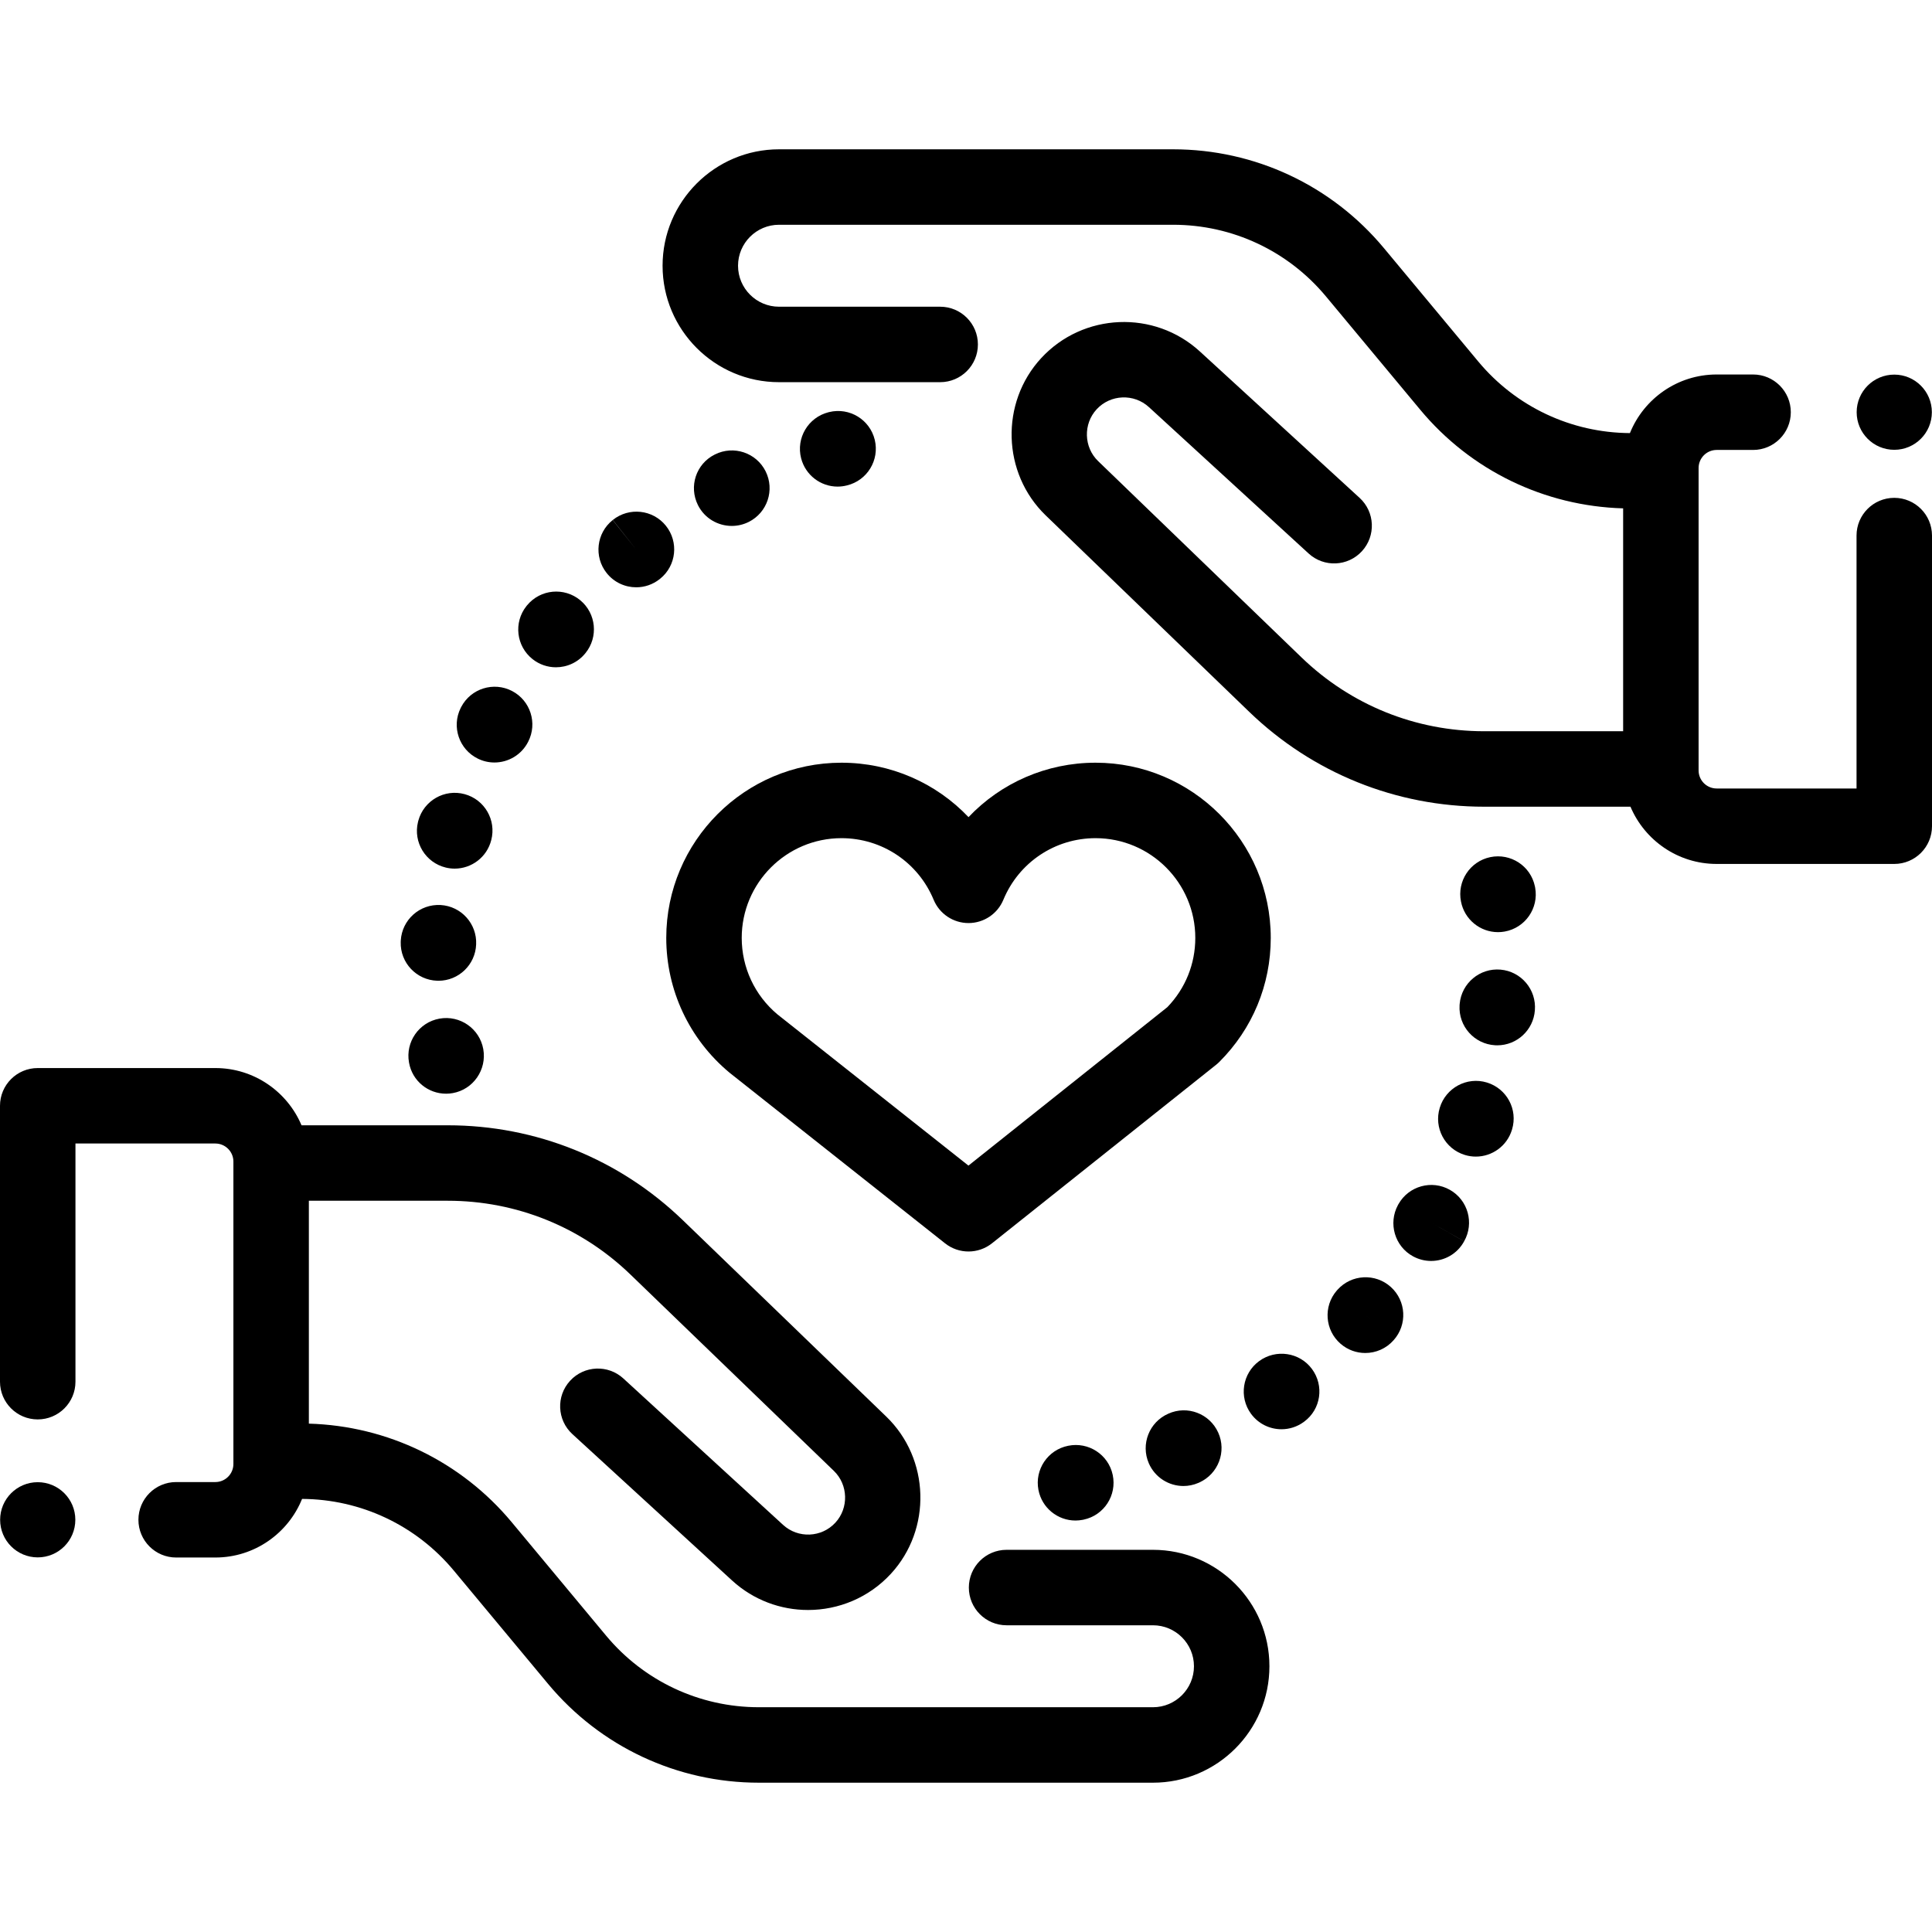
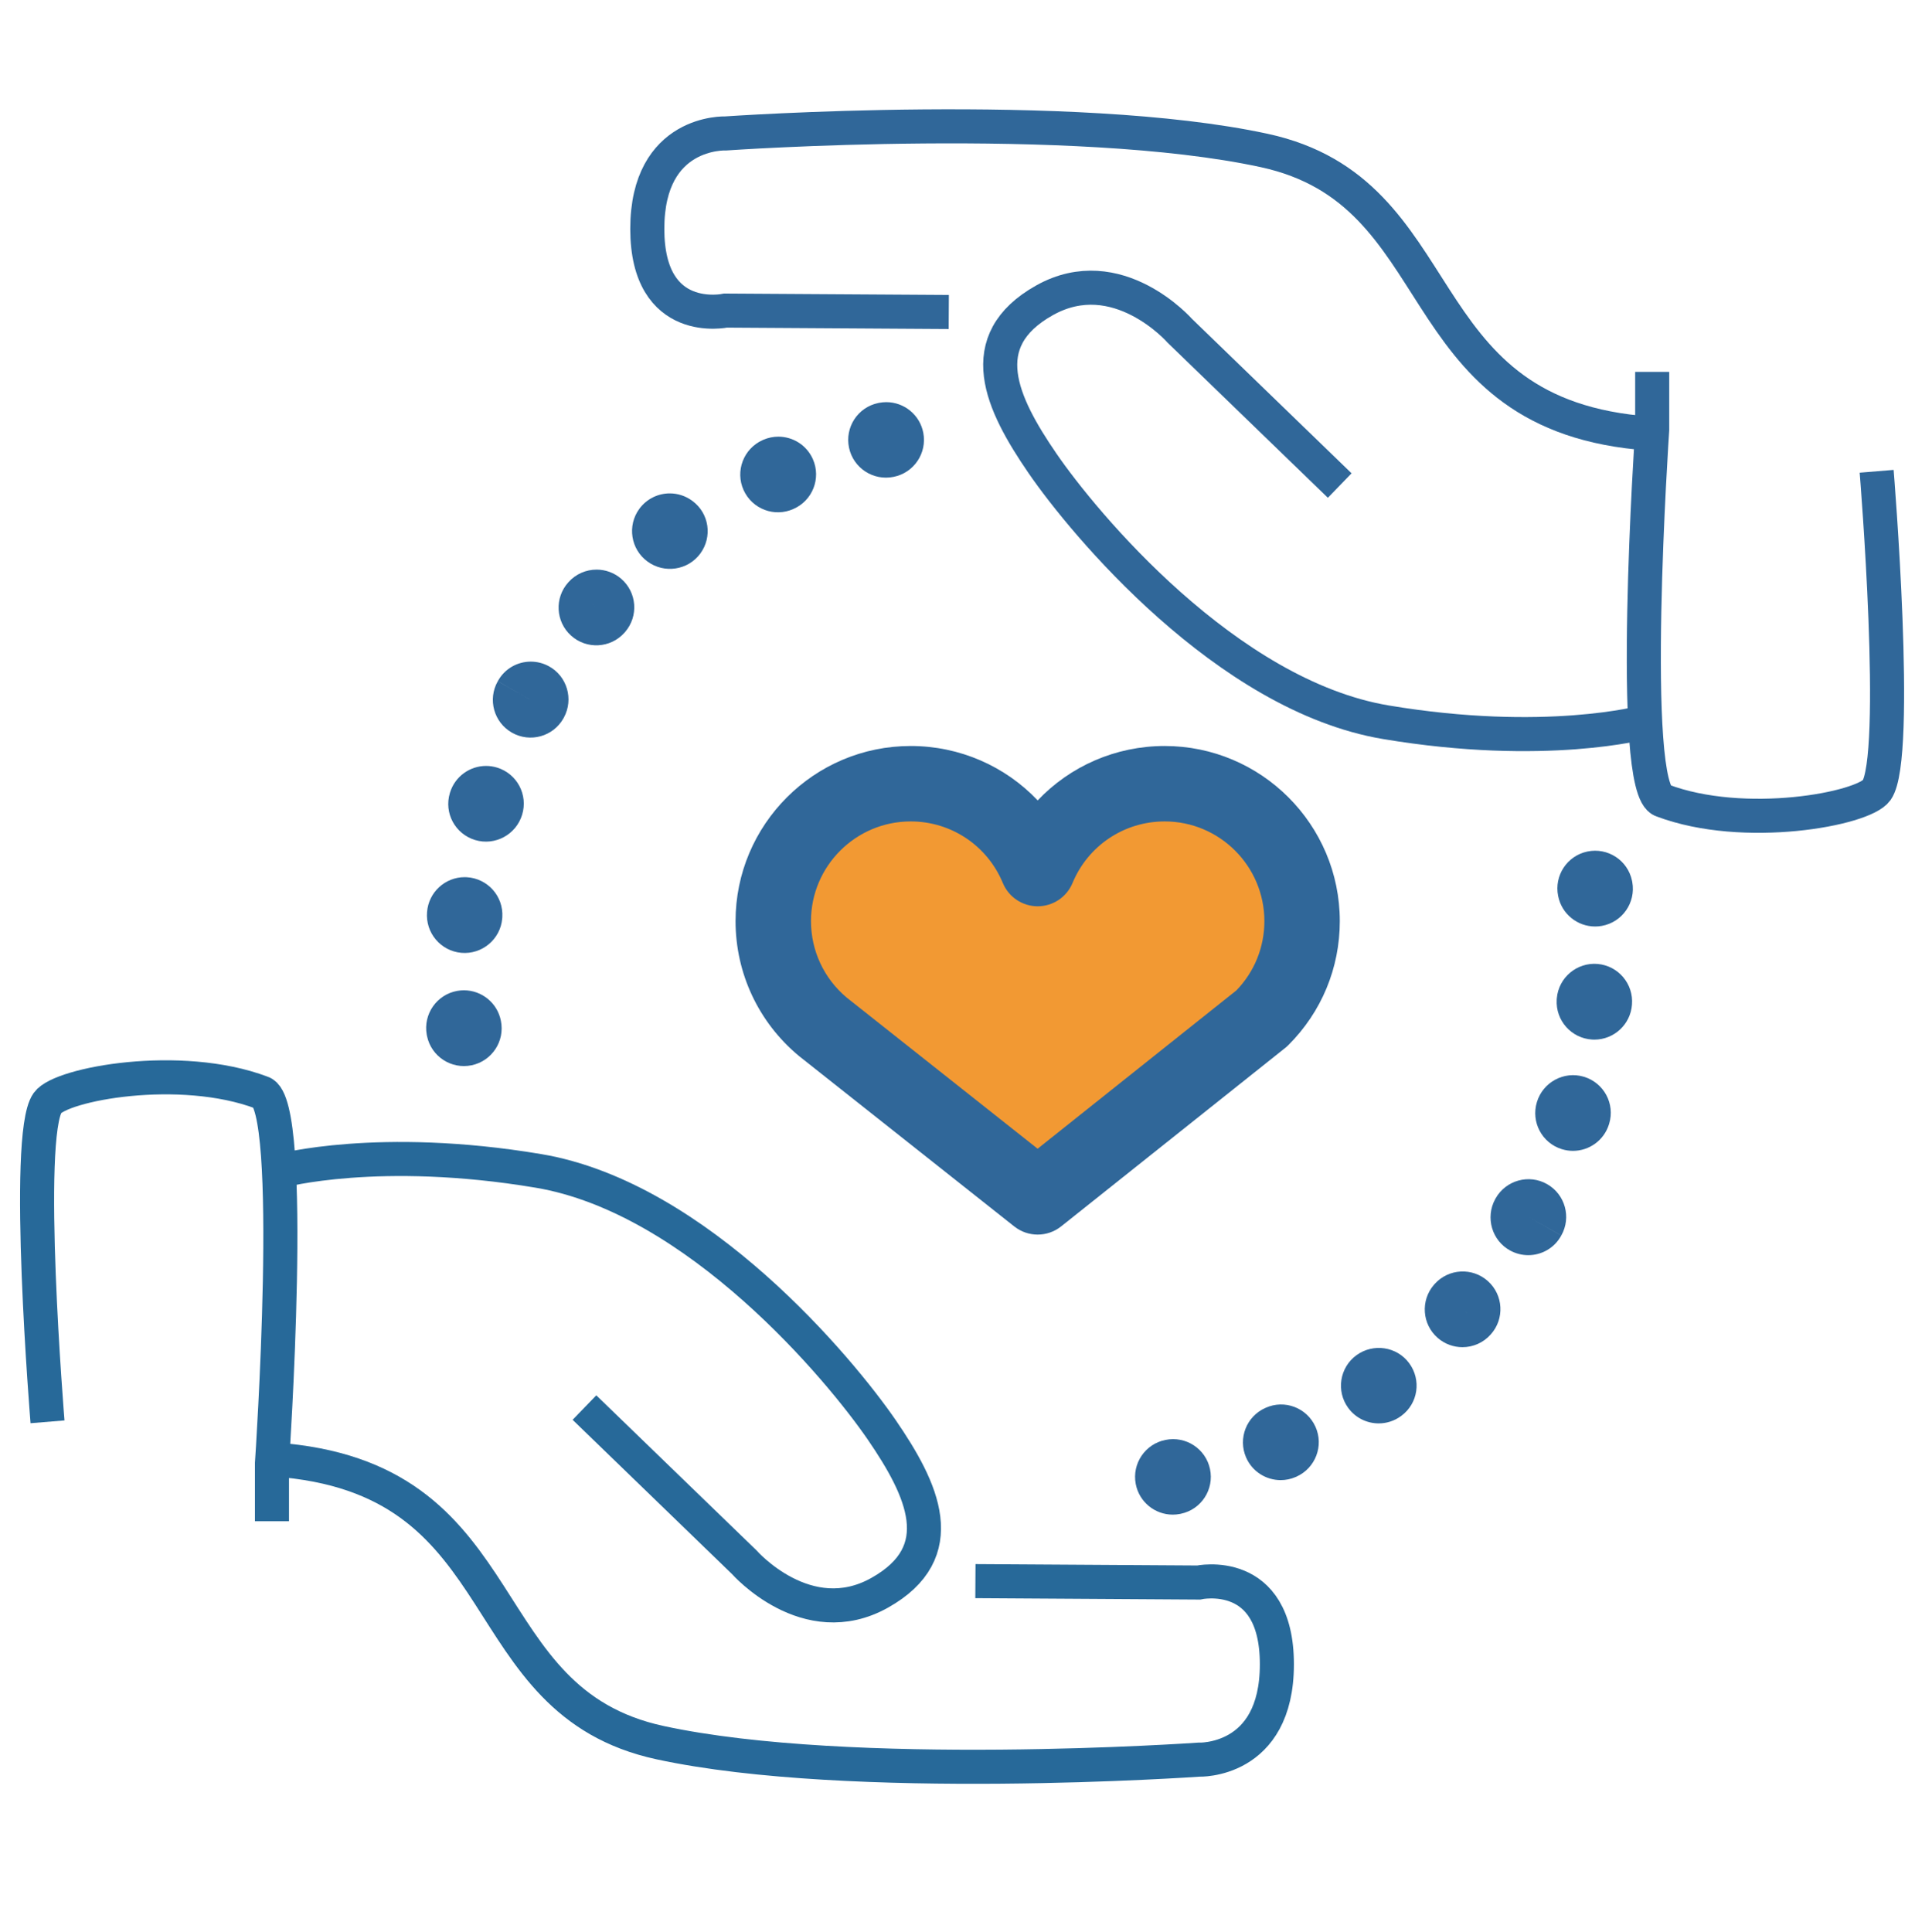
- <svg xmlns="http://www.w3.org/2000/svg" version="1.1" id="Layer_1" x="0px" y="0px" viewBox="0 0 512.001 512.001" style="enable-background:new 0 0 512.001 512.001;" xml:space="preserve">
+ <svg xmlns="http://www.w3.org/2000/svg" version="1.1" id="Layer_1" x="0px" y="0px" width="566.93px" height="566.93px" viewBox="0 0 566.93 566.93" enable-background="new 0 0 566.93 566.93" xml:space="preserve">
+   <g>
+     <path fill="none" stroke="#306799" stroke-width="10" stroke-miterlimit="10" d="M550.909,138.352c0,0,6.891,83.879,0,93.627   c-3.915,5.537-38.866,12.072-62.891,3c-10.18-3-3-108.805-3-108.805v-17.005" />
+     <path fill="none" stroke="#306799" stroke-width="10" stroke-miterlimit="10" d="M481.019,126.998   c-69-6.824-53.797-70.672-109.898-82.824s-158.102-5-158.102-5s-23-1-23,28s23,24,23,24l65.5,0.412" />
+     <path fill="none" stroke="#306799" stroke-width="10" stroke-miterlimit="10" d="M482.561,212.019c0,0-28.911,7.845-75.727,0   s-88.774-58.458-100.815-76.021c-12.041-17.563-20.754-35.866,0.623-47.845s39.733,8.983,39.733,8.983l46.915,45.403" />
+   </g>
+   <g>
+     <path fill="none" stroke="#276999" stroke-width="10" stroke-miterlimit="10" d="M13.95,417.39c0,0-6.891-83.879,0-93.627   c3.915-5.537,38.866-12.072,62.891-3c10.18,3,3,108.805,3,108.805v17.005" />
+     <path fill="none" stroke="#276999" stroke-width="10" stroke-miterlimit="10" d="M83.841,428.744   c69,6.823,53.797,70.672,109.898,82.823s158.102,5,158.102,5s23,1,23-28s-23-24-23-24l-65.5-0.412" />
+     <path fill="none" stroke="#276999" stroke-width="10" stroke-miterlimit="10" d="M82.299,343.723c0,0,28.911-7.845,75.727,0   s88.774,58.458,100.815,76.021c12.041,17.562,20.754,35.865-0.623,47.844c-21.377,11.979-39.733-8.982-39.733-8.982l-46.915-45.403   " />
+   </g>
  <g>
    <g>
-       <path d="M305.553,410.719h-38.799c-5.522,0-9.999,4.476-9.999,9.999c0,5.523,4.477,9.999,9.999,9.999h38.799    c5.988,0,10.86,4.871,10.86,10.859c0,5.988-4.871,10.859-10.86,10.859H201.109c-15.7,0-30.464-6.922-40.504-18.992l-24.977-30.022    c-13.402-16.11-32.907-25.545-53.777-26.142v-59.067h36.816c18.156,0,35.347,6.944,48.408,19.552l53.908,52.035    c3.811,3.679,3.989,9.839,0.396,13.731c-3.662,3.966-9.878,4.225-13.857,0.578l-42.323-38.796    c-4.069-3.731-10.395-3.457-14.126,0.614c-3.732,4.071-3.457,10.396,0.614,14.127l42.323,38.796    c5.708,5.232,12.931,7.816,20.136,7.816c8.044,0,16.065-3.221,21.928-9.572c10.906-11.815,10.367-30.513-1.202-41.681    l-53.908-52.035c-16.809-16.226-38.933-25.162-62.297-25.162H79.909c-3.762-8.904-12.585-15.169-22.843-15.169H9.999    c-5.522,0-9.999,4.476-9.999,9.999v73.117c0,5.522,4.477,9.999,9.999,9.999c5.522,0,9.999-4.476,9.999-9.999v-63.119h37.069    c2.64,0,4.787,2.148,4.787,4.787v80.143c0,2.639-2.147,4.787-4.787,4.787H46.682c-5.522,0-9.999,4.476-9.999,9.999    c0,5.522,4.477,9.999,9.999,9.999h10.384c10.396,0,19.311-6.436,22.986-15.531c15.588,0.089,30.227,6.992,40.203,18.984    l24.977,30.022c13.852,16.651,34.218,26.2,55.877,26.2h104.444c17.014,0,30.857-13.842,30.857-30.857    S322.567,410.719,305.553,410.719z" />
+       <path fill="#306799" d="M386.161,418.822c-2.518-5.571-9.062-8.058-14.629-5.54c-5.607,2.441-8.172,8.965-5.73,14.57    c1.813,4.166,5.884,6.653,10.156,6.653c1.476,0,2.975-0.297,4.414-0.923c0.047-0.021,0.193-0.086,0.238-0.105    C386.184,430.961,388.678,424.396,386.161,418.822z" />
    </g>
  </g>
  <g>
    <g>
-       <path d="M502.001,131.934c-5.522,0-9.999,4.476-9.999,9.999v67.025h-37.069c-2.64,0-4.787-2.148-4.787-4.787v-80.143    c0-2.639,2.147-4.787,4.787-4.787h9.651c5.522,0,9.999-4.476,9.999-9.999c0-5.522-4.477-9.999-9.999-9.999h-9.651    c-10.396,0-19.311,6.436-22.986,15.531c-15.588-0.089-30.227-6.992-40.203-18.984l-24.977-30.021    c-13.851-16.651-34.218-26.201-55.878-26.201H206.447c-17.014,0-30.857,13.842-30.857,30.856    c0,17.014,13.843,30.856,30.857,30.856h42.708c5.522,0,9.999-4.476,9.999-9.999s-4.477-9.999-9.999-9.999h-42.708    c-5.988,0-10.86-4.871-10.86-10.859c0-5.987,4.871-10.859,10.86-10.859H310.89c15.701,0,30.465,6.922,40.505,18.992l24.977,30.021    c13.401,16.11,32.907,25.545,53.777,26.143v59.067h-36.816c-18.156,0-35.347-6.944-48.408-19.552L291.017,122.2    c-3.811-3.679-3.989-9.838-0.396-13.731c3.662-3.967,9.878-4.225,13.857-0.578l42.324,38.796    c4.071,3.731,10.394,3.457,14.127-0.614c3.731-4.071,3.456-10.396-0.615-14.127L317.99,93.151    c-12.08-11.073-30.948-10.284-42.064,1.756c-10.906,11.816-10.367,30.514,1.202,41.681l53.908,52.035    c16.809,16.226,38.933,25.162,62.297,25.162h38.758c3.762,8.904,12.585,15.169,22.843,15.169h47.068    c5.522,0,9.999-4.476,9.999-9.999v-77.024C512,136.41,507.523,131.934,502.001,131.934z" />
+       <path fill="#306799" d="M413.683,400.183c-3.619-4.916-10.576-5.939-15.498-2.336c-4.934,3.611-6.005,10.539-2.394,15.473    c2.17,2.962,5.531,4.532,8.941,4.532c2.271,0,4.562-0.695,6.532-2.138c0.018-0.013,0.122-0.09,0.139-0.103    C416.307,411.979,417.302,405.097,413.683,400.183z" />
    </g>
  </g>
  <g>
    <g>
-       <path d="M322.838,379.643c-2.274-5.032-8.184-7.277-13.212-5.004c-5.064,2.205-7.38,8.097-5.175,13.159    c1.638,3.763,5.314,6.009,9.172,6.009c1.333,0,2.687-0.268,3.987-0.834c0.042-0.018,0.174-0.077,0.215-0.095    C322.858,390.605,325.111,384.676,322.838,379.643z" />
+       <path fill="#306799" d="M355.208,431.252c-1.261-5.963-7.115-9.781-13.083-8.548c-5.962,1.185-9.859,6.959-8.717,12.938    c1.015,5.305,5.655,8.995,10.862,8.995c0.688,0,1.39-0.065,2.091-0.199c0.071-0.015,0.253-0.051,0.326-0.066    C352.667,443.103,356.474,437.232,355.208,431.252z" />
    </g>
  </g>
  <g>
    <g>
-       <path d="M347.693,362.809c-3.269-4.44-9.552-5.364-13.997-2.11c-4.455,3.262-5.423,9.519-2.161,13.974    c1.959,2.675,4.995,4.093,8.075,4.093c2.05,0,4.119-0.628,5.899-1.931c0.016-0.011,0.11-0.081,0.125-0.092    C350.063,373.463,350.961,367.247,347.693,362.809z" />
+       <path fill="#306799" d="M436.812,376.101c-4.54-4.094-11.539-3.734-15.636,0.807c-0.055,0.061-0.182,0.205-0.234,0.266    c-3.995,4.63-3.479,11.621,1.15,15.615c2.092,1.805,4.665,2.688,7.226,2.688c3.075,0,6.133-1.273,8.318-3.759    C441.713,387.177,441.346,380.19,436.812,376.101z M430.629,385.437l-1.231-1.113l1.333,1.202L430.629,385.437z" />
    </g>
  </g>
  <g>
    <g>
-       <path d="M294.884,390.868c-1.139-5.385-6.426-8.833-11.816-7.719c-5.384,1.069-8.904,6.284-7.872,11.684    c0.916,4.79,5.107,8.123,9.81,8.123c0.622,0,1.255-0.059,1.888-0.18c0.065-0.013,0.229-0.046,0.295-0.06    C292.589,401.571,296.027,396.269,294.884,390.868z" />
+       <path fill="#306799" d="M464.992,316.1c-5.851-1.774-12.041,1.563-13.815,7.415c-1.799,5.845,1.481,12.04,7.325,13.838    c1.084,0.335,2.181,0.493,3.259,0.493c4.732,0,9.114-3.058,10.578-7.818l0.047-0.151    C474.159,324.023,470.843,317.874,464.992,316.1z" />
    </g>
  </g>
  <g>
    <g>
-       <path d="M368.581,341.061c-4.1-3.698-10.421-3.373-14.121,0.728c-0.049,0.055-0.164,0.185-0.212,0.24    c-3.608,4.181-3.142,10.495,1.039,14.102c1.889,1.63,4.213,2.428,6.526,2.428c2.777,0,5.538-1.15,7.512-3.394    C373.007,351.064,372.676,344.754,368.581,341.061z M362.997,349.492l-1.112-1.006l1.204,1.086L362.997,349.492z" />
+       <path fill="#306799" d="M479.173,258.958c-0.024-0.141-0.051-0.281-0.081-0.422c-1.25-5.984-7.114-9.812-13.096-8.564    c-5.96,1.243-9.793,7.071-8.592,13.031c1.015,5.283,5.645,8.98,10.857,8.98c0.647,0,1.306-0.057,1.965-0.175    C476.245,270.73,480.25,264.977,479.173,258.958z" />
    </g>
  </g>
  <g>
    <g>
-       <path d="M394.031,286.873c-5.284-1.603-10.874,1.412-12.477,6.697c-1.624,5.278,1.338,10.873,6.616,12.497    c0.979,0.302,1.969,0.445,2.943,0.445c4.274,0,8.231-2.762,9.553-7.061l0.042-0.137    C402.31,294.029,399.315,288.475,394.031,286.873z" />
+       <path fill="#306799" d="M469.02,282.979c-6.071-0.535-11.464,3.966-12.001,10.056c-0.01,0.107-0.025,0.325-0.032,0.433    c-0.358,6.105,4.298,11.344,10.402,11.703c0.221,0.014,0.44,0.02,0.659,0.02c5.765,0,10.609-4.457,11.033-10.263    C479.586,288.859,475.093,283.516,469.02,282.979z" />
    </g>
  </g>
  <g>
    <g>
-       <path d="M406.838,235.267c-0.022-0.127-0.046-0.254-0.073-0.381c-1.129-5.404-6.425-8.861-11.827-7.734    c-5.383,1.122-8.844,6.386-7.76,11.768c0.917,4.771,5.098,8.11,9.806,8.11c0.585,0,1.179-0.051,1.774-0.158    C404.194,245.899,407.811,240.703,406.838,235.267z" />
+       <path fill="#306799" d="M454.154,347.604c-5.315-3.014-12.076-1.146-15.091,4.174l-0.153,0.277    c-2.916,5.375-0.948,12.144,4.426,15.059c1.69,0.917,3.51,1.353,5.303,1.353c3.907,0,7.683-2.073,9.681-5.759l-9.624-5.472    l9.632,5.459C461.343,357.375,459.475,350.619,454.154,347.604z" />
    </g>
  </g>
  <g>
    <g>
-       <path d="M397.668,256.962c-5.483-0.484-10.353,3.581-10.838,9.081c-0.009,0.097-0.023,0.294-0.029,0.391    c-0.324,5.513,3.881,10.245,9.394,10.569c0.2,0.012,0.398,0.018,0.596,0.018c5.206,0,9.581-4.026,9.964-9.269    C407.211,262.272,403.153,257.446,397.668,256.962z" />
+       <path fill="#306799" d="M203.294,147.08c-0.017-0.013-0.121-0.09-0.139-0.103c-1.971-1.442-4.262-2.138-6.532-2.138    c-3.41,0-6.771,1.57-8.941,4.532c-3.611,4.934-2.54,11.861,2.394,15.473c4.922,3.604,11.879,2.58,15.498-2.336    C209.193,157.595,208.198,150.712,203.294,147.08z" />
    </g>
  </g>
  <g>
    <g>
-       <path d="M384.243,315.325c-4.8-2.721-10.906-1.035-13.628,3.77l-0.139,0.25c-2.633,4.854-0.856,10.967,3.997,13.6    c1.527,0.828,3.17,1.221,4.789,1.221c3.529,0,6.938-1.872,8.743-5.2l-8.692-4.942l8.699,4.93    C390.735,324.149,389.048,318.048,384.243,315.325z" />
+       <path fill="#306799" d="M218.288,143.869c2.518,5.571,9.062,8.058,14.629,5.54c5.607-2.441,8.172-8.965,5.73-14.57    c-1.813-4.166-5.884-6.653-10.156-6.653c-1.476,0-2.975,0.297-4.414,0.923c-0.047,0.021-0.193,0.086-0.238,0.105    C218.265,131.73,215.771,138.296,218.288,143.869z" />
    </g>
  </g>
  <g>
    <g>
-       <path d="M202.895,124.9c-2.469-4.94-8.478-6.943-13.414-4.472l-0.089,0.044c-4.94,2.47-6.897,8.453-4.427,13.392    c1.749,3.499,5.293,5.513,8.967,5.513c1.514,0,3.05-0.342,4.491-1.062C203.363,135.846,205.364,129.84,202.895,124.9z" />
+       <path fill="#306799" d="M249.241,131.439c1.261,5.963,7.115,9.781,13.083,8.548c5.962-1.185,9.859-6.959,8.717-12.938    c-1.015-5.305-5.655-8.995-10.862-8.995c-0.688,0-1.39,0.065-2.091,0.199c-0.071,0.015-0.253,0.051-0.326,0.066    C251.782,119.589,247.975,125.459,249.241,131.439z" />
    </g>
  </g>
  <g>
    <g>
-       <path d="M231.822,116.563c-1.301-5.365-6.699-8.663-12.074-7.361c-0.046,0.011-0.188,0.047-0.234,0.059    c-5.348,1.378-8.587,6.835-7.21,12.182c1.163,4.512,5.21,7.511,9.659,7.511c0.824,0,1.662-0.103,2.498-0.318    C229.827,127.335,233.123,121.93,231.822,116.563z" />
+       <path fill="#306799" d="M167.637,186.591c4.54,4.094,11.539,3.734,15.636-0.807c0.055-0.061,0.182-0.205,0.234-0.266    c3.995-4.63,3.479-11.621-1.15-15.615c-2.092-1.805-4.665-2.688-7.226-2.688c-3.075,0-6.133,1.273-8.318,3.759    C162.736,175.515,163.103,182.501,167.637,186.591z M173.82,177.255l1.231,1.113l-1.333-1.202L173.82,177.255z" />
    </g>
  </g>
  <g>
    <g>
-       <path d="M176.456,139.319c-3.458-4.297-9.754-4.972-14.056-1.522l6.199,7.845l-6.229-7.822c-4.32,3.44-5.033,9.73-1.594,14.05    c1.976,2.48,4.889,3.771,7.83,3.771c2.182,0,4.381-0.712,6.222-2.177l0.132-0.106C179.25,149.893,179.914,143.616,176.456,139.319    z" />
+       <path fill="#306799" d="M139.457,246.592c5.851,1.774,12.041-1.563,13.815-7.415c1.799-5.845-1.481-12.04-7.325-13.838    c-1.084-0.335-2.181-0.493-3.259-0.493c-4.732,0-9.114,3.058-10.578,7.818l-0.047,0.151    C130.29,238.668,133.606,244.817,139.457,246.592z" />
    </g>
  </g>
  <g>
    <g>
-       <path d="M123.143,210.461c-5.328-1.452-10.824,1.687-12.277,7.015c-0.025,0.091-0.073,0.28-0.096,0.372    c-1.3,5.365,1.996,10.76,7.36,12.063c0.792,0.192,1.584,0.284,2.364,0.284c4.486,0,8.562-3.044,9.698-7.581    C131.563,217.326,128.43,211.903,123.143,210.461z" />
+       <path fill="#306799" d="M125.276,303.734c0.024,0.141,0.051,0.281,0.081,0.422c1.25,5.983,7.114,9.811,13.096,8.563    c5.96-1.243,9.793-7.071,8.592-13.03c-1.015-5.283-5.645-8.98-10.857-8.98c-0.647,0-1.306,0.057-1.965,0.175    C128.204,291.961,124.199,297.715,125.276,303.734z" />
    </g>
  </g>
  <g>
    <g>
-       <path d="M116.773,239.84c-5.527-0.307-10.241,3.892-10.561,9.404c-0.008,0.129-0.013,0.257-0.017,0.385    c-0.162,5.517,4.179,10.114,9.697,10.279c0.102,0.003,0.202,0.005,0.303,0.005c5.36,0,9.789-4.253,9.987-9.637    C126.432,244.817,122.244,240.158,116.773,239.84z" />
+       <path fill="#306799" d="M135.429,279.712c6.071,0.535,11.464-3.966,12.001-10.056c0.01-0.107,0.025-0.325,0.032-0.433    c0.358-6.105-4.298-11.344-10.402-11.703c-0.221-0.014-0.44-0.02-0.659-0.02c-5.765,0-10.609,4.457-11.033,10.263    C124.863,273.832,129.356,279.176,135.429,279.712z" />
+     </g>
+   </g>
+   <path fill="#F29933" d="M378.504,280.434c0,31.441-33.743,56.929-75.365,56.929c-41.624,0-75.366-25.488-75.366-56.929  c0-31.44,21.225-44.477,85.366-43.928C354.759,236.863,378.504,248.994,378.504,280.434z" />
+   <g>
+     <g>
+       <path fill="#306799" d="M150.294,215.087c5.315,3.014,12.076,1.146,15.091-4.174l0.153-0.277    c2.916-5.375,0.948-12.144-4.426-15.059c-1.69-0.917-3.51-1.353-5.303-1.353c-3.907,0-7.683,2.073-9.681,5.759l9.624,5.472    l-9.632-5.459C143.106,205.316,144.974,212.072,150.294,215.087z" />
    </g>
  </g>
  <g>
    <g>
-       <path d="M135.727,183.136c-4.891-2.566-10.934-0.681-13.499,4.209l-0.163,0.322c-2.437,4.953-0.393,10.935,4.559,13.374    c1.418,0.699,2.921,1.029,4.404,1.029c3.672,0,7.207-2.032,8.959-5.532C142.477,191.665,140.585,185.685,135.727,183.136z" />
+       <path fill="#306799" d="M341.899,218.993c-14.411,0-27.765,5.943-37.278,15.972c-9.517-10.029-22.868-15.972-37.279-15.972    c-28.35,0-51.414,23.063-51.414,51.414c0,15.297,6.747,29.693,18.508,39.5c0.071,0.061,0.144,0.119,0.217,0.178l63.094,49.951    c2.013,1.594,4.441,2.391,6.871,2.391c2.441,0,4.881-0.803,6.898-2.412l65.768-52.385c0.322-0.256,0.629-0.531,0.92-0.82    c9.743-9.717,15.107-22.645,15.107-36.402C393.312,242.056,370.249,218.993,341.899,218.993z M362.969,290.727l-58.368,46.492    l-56.084-44.4c-6.639-5.586-10.445-13.746-10.445-22.41c-0.001-16.141,13.13-29.272,29.27-29.272    c11.883,0,22.5,7.097,27.051,18.079c1.715,4.136,5.751,6.833,10.229,6.833c4.477,0,8.512-2.696,10.228-6.833    c4.551-10.982,15.169-18.079,27.051-18.079c16.14,0,29.271,13.131,29.271,29.271C371.171,278.05,368.262,285.242,362.969,290.727z    " />
    </g>
  </g>
-   <g>
-     <g>
-       <path d="M153.785,159.079c-4.249-3.527-10.553-2.942-14.08,1.306c-0.048,0.059-0.158,0.195-0.206,0.254    c-3.428,4.327-2.695,10.605,1.63,14.035c1.836,1.457,4.026,2.163,6.202,2.163c2.933,0,5.841-1.284,7.816-3.746    C158.611,168.844,158.011,162.588,153.785,159.079z" />
-     </g>
-   </g>
-   <g>
-     <g>
-       <path d="M128.073,278.028c-0.973-5.436-6.172-9.053-11.605-8.079c-5.436,0.974-9.053,6.169-8.08,11.605l0.018,0.098    c0.866,4.833,5.063,8.19,9.804,8.19c0.591,0,1.19-0.052,1.792-0.16C125.438,288.709,129.047,283.464,128.073,278.028z" />
-     </g>
-   </g>
-   <g>
-     <g>
-       <path d="M290.332,202.125c-13.015,0-25.074,5.367-33.667,14.424c-8.594-9.057-20.652-14.424-33.667-14.424    c-25.603,0-46.432,20.829-46.432,46.432c0,13.815,6.093,26.817,16.715,35.673c0.064,0.054,0.13,0.107,0.196,0.16l56.981,45.112    c1.818,1.44,4.012,2.159,6.206,2.159c2.204,0,4.408-0.726,6.23-2.178l59.395-47.31c0.291-0.231,0.568-0.479,0.831-0.741    c8.799-8.775,13.644-20.45,13.644-32.875C336.764,222.954,315.935,202.125,290.332,202.125z M309.36,266.908l-52.713,41.988    l-50.65-40.099c-5.996-5.044-9.433-12.413-9.433-20.238c-0.001-14.577,11.858-26.436,26.434-26.436    c10.731,0,20.32,6.409,24.43,16.327c1.549,3.735,5.194,6.171,9.237,6.171c4.043,0,7.688-2.435,9.237-6.171    c4.11-9.918,13.699-16.327,24.43-16.327c14.576,0,26.435,11.859,26.435,26.435C316.767,255.46,314.14,261.956,309.36,266.908z" />
-     </g>
-   </g>
-   <g>
-     <g>
-       <circle cx="9.999" cy="402.76" r="9.964" />
-     </g>
-   </g>
-   <g>
-     <g>
-       <circle cx="502" cy="109.24" r="9.964" />
-     </g>
-   </g>
-   <g>
- </g>
-   <g>
- </g>
-   <g>
- </g>
-   <g>
- </g>
-   <g>
- </g>
-   <g>
- </g>
-   <g>
- </g>
-   <g>
- </g>
-   <g>
- </g>
-   <g>
- </g>
-   <g>
- </g>
-   <g>
- </g>
-   <g>
- </g>
-   <g>
- </g>
-   <g>
- </g>
</svg>
